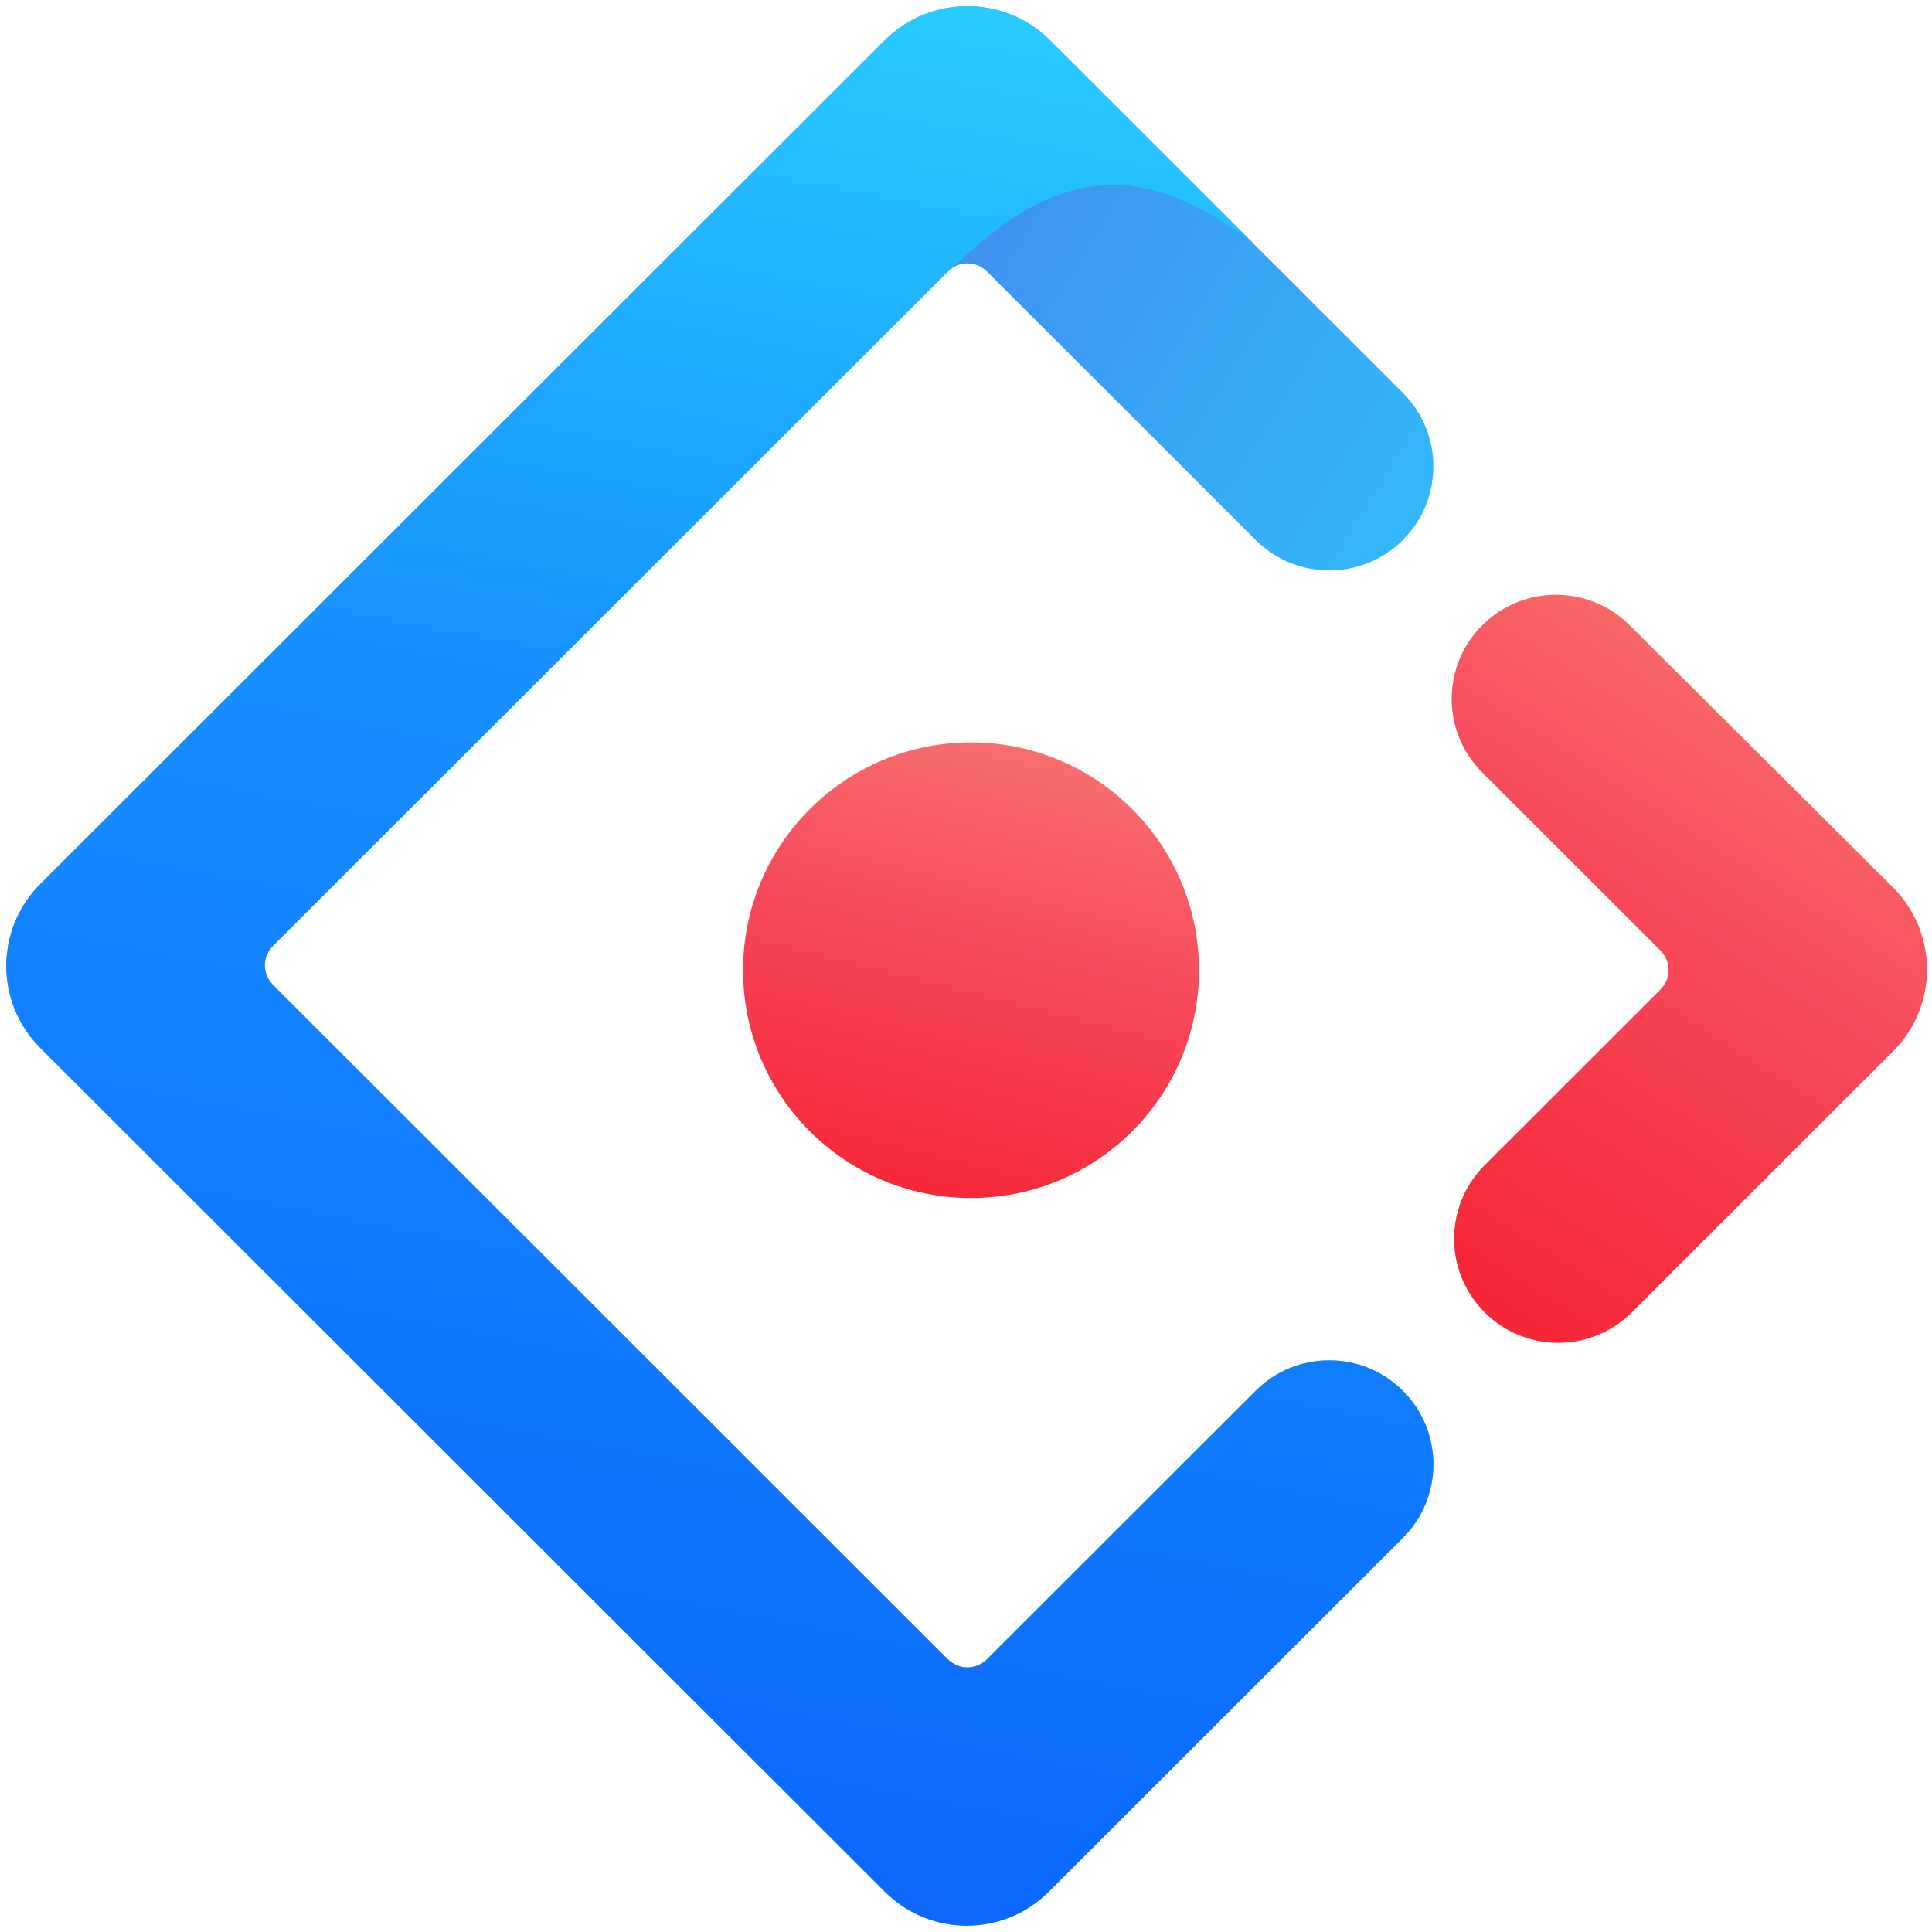
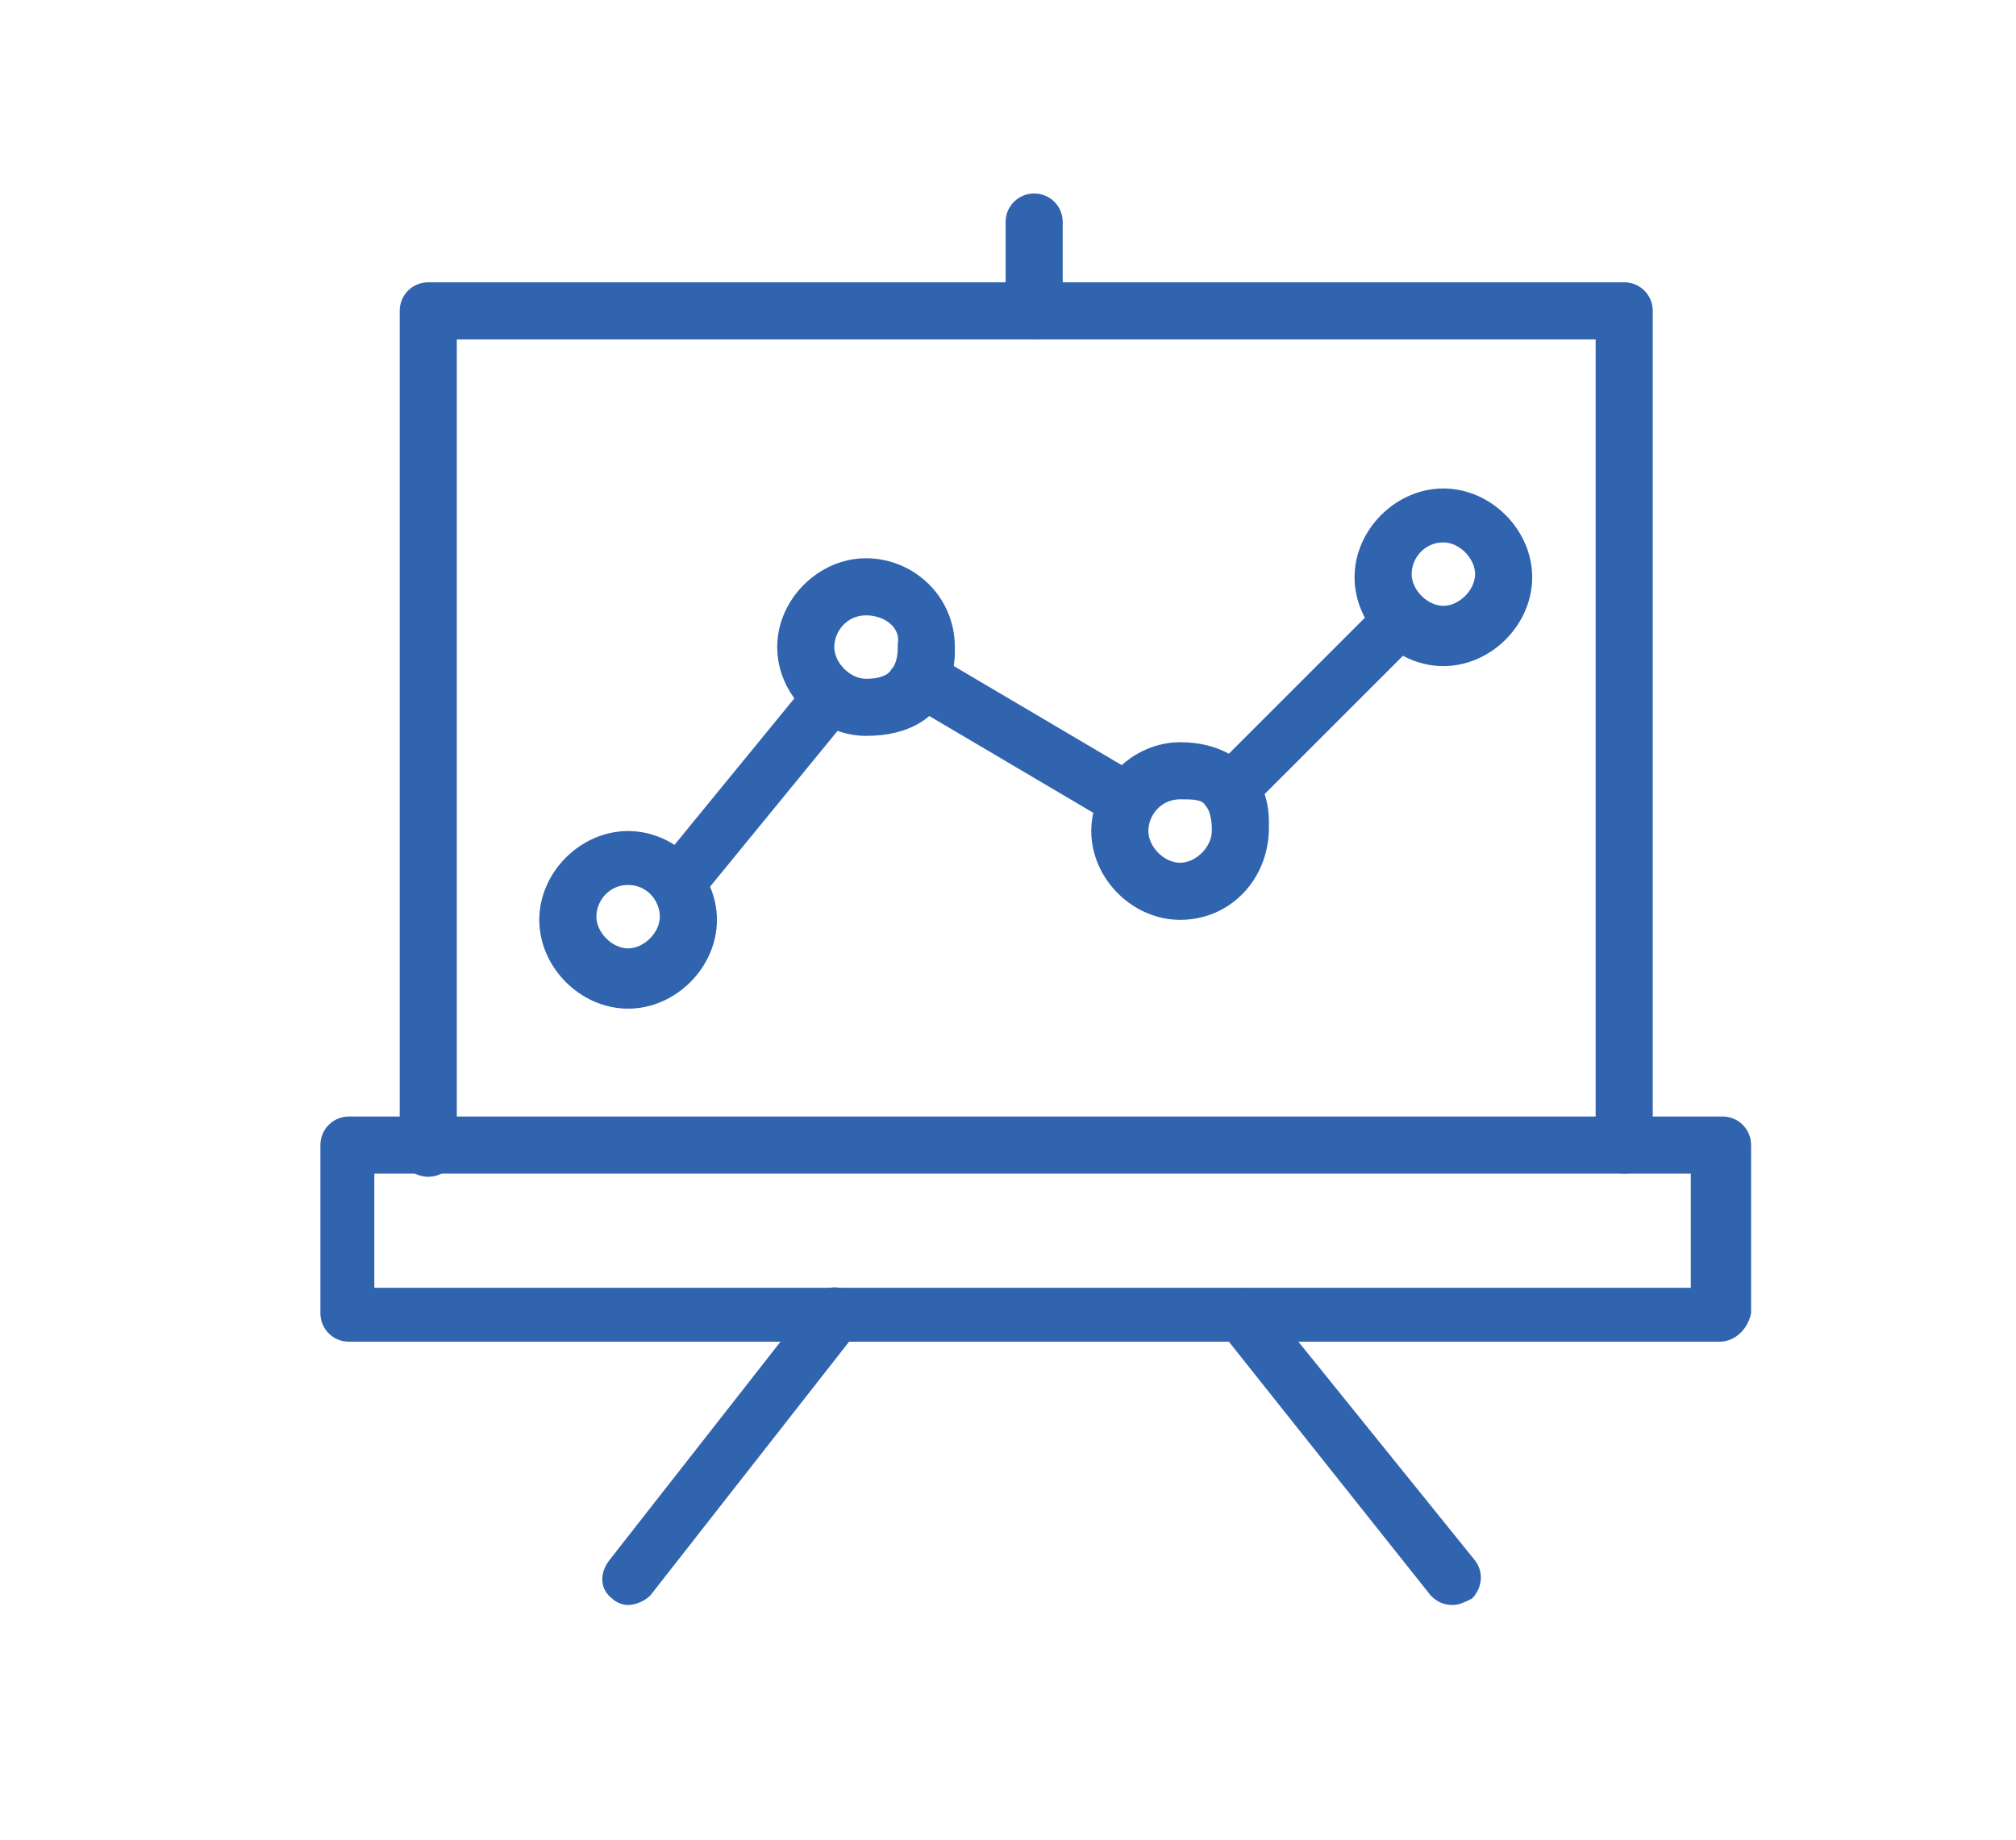
- <svg xmlns="http://www.w3.org/2000/svg" width="200" height="200" version="1.1" viewBox="0 0 200 200">
-   <defs>
-     <linearGradient id="linearGradient-1" x1="62.102%" x2="108.197%" y1="0%" y2="37.864%">
-       <stop offset="0%" stop-color="#4285EB" />
-       <stop offset="100%" stop-color="#2EC7FF" />
-     </linearGradient>
-     <linearGradient id="linearGradient-2" x1="69.644%" x2="54.043%" y1="0%" y2="108.457%">
-       <stop offset="0%" stop-color="#29CDFF" />
-       <stop offset="37.86%" stop-color="#148EFF" />
-       <stop offset="100%" stop-color="#0A60FF" />
-     </linearGradient>
-     <linearGradient id="linearGradient-3" x1="69.691%" x2="16.723%" y1="-12.974%" y2="117.391%">
-       <stop offset="0%" stop-color="#FA816E" />
-       <stop offset="41.473%" stop-color="#F74A5C" />
-       <stop offset="100%" stop-color="#F51D2C" />
-     </linearGradient>
-     <linearGradient id="linearGradient-4" x1="68.128%" x2="30.44%" y1="-35.691%" y2="114.943%">
-       <stop offset="0%" stop-color="#FA8E7D" />
-       <stop offset="51.264%" stop-color="#F74A5C" />
-       <stop offset="100%" stop-color="#F51D2C" />
-     </linearGradient>
-   </defs>
-   <g id="Page-1" fill="none" fill-rule="evenodd" stroke="none" stroke-width="1">
-     <g id="logo" transform="translate(-20, -20)">
-       <g id="Group-28-Copy-5" transform="translate(20, 20)">
-         <g id="Group-27-Copy-3">
-           <g id="Group-25" fill-rule="nonzero">
-             <g id="2">
-               <path id="Shape" fill="url(#linearGradient-1)" d="M91.588,4.177 L4.18,91.513 C-0.519,96.208 -0.519,103.792 4.18,108.487 L91.588,195.823 C96.287,200.519 103.877,200.519 108.577,195.823 L145.225,159.205 C149.434,155 149.434,148.182 145.225,143.977 C141.017,139.772 134.194,139.772 129.985,143.977 L102.202,171.737 C101.032,172.906 99.257,172.906 98.088,171.737 L28.286,101.993 C27.116,100.824 27.116,99.051 28.286,97.882 L98.088,28.138 C99.257,26.969 101.032,26.969 102.202,28.138 L129.985,55.898 C134.194,60.103 141.017,60.103 145.225,55.898 C149.434,51.693 149.434,44.876 145.225,40.671 L108.581,4.056 C103.862,-0.538 96.269,-0.501 91.588,4.177 Z" />
-               <path id="Shape" fill="url(#linearGradient-2)" d="M91.588,4.177 L4.18,91.513 C-0.519,96.208 -0.519,103.792 4.18,108.487 L91.588,195.823 C96.287,200.519 103.877,200.519 108.577,195.823 L145.225,159.205 C149.434,155 149.434,148.182 145.225,143.977 C141.017,139.772 134.194,139.772 129.985,143.977 L102.202,171.737 C101.032,172.906 99.257,172.906 98.088,171.737 L28.286,101.993 C27.116,100.824 27.116,99.051 28.286,97.882 L98.088,28.138 C101,25.627 105.752,20.542 112.73,19.352 C117.916,18.469 123.585,20.414 129.739,25.189 C125.625,21.078 118.572,14.034 108.581,4.056 C103.862,-0.538 96.269,-0.501 91.588,4.177 Z" />
-             </g>
-             <path id="Shape" fill="url(#linearGradient-3)" d="M153.686,135.855 C157.894,140.06 164.717,140.06 168.926,135.855 L195.96,108.843 C200.659,104.147 200.659,96.564 195.961,91.869 L168.691,64.718 C164.472,60.518 157.647,60.524 153.436,64.732 C149.227,68.937 149.227,75.754 153.436,79.959 L171.854,98.362 C173.024,99.531 173.024,101.305 171.854,102.473 L153.686,120.627 C149.477,124.832 149.477,131.65 153.686,135.855 Z" />
-           </g>
-           <ellipse id="Combined-Shape" cx="100.519" cy="100.437" fill="url(#linearGradient-4)" rx="23.6" ry="23.581" />
-         </g>
-       </g>
-     </g>
-   </g>
+ <svg xmlns="http://www.w3.org/2000/svg" t="1725980732008" class="icon" viewBox="0 0 1122 1024" version="1.1" p-id="4357" width="219.141" height="200">
+   <path d="M903.945 653.241a15.824 15.824 0 0 1-15.89-15.89v-448.44h-633.82v450.206c0 8.828-7.063 15.89-15.89 15.89s-15.89-7.062-15.89-15.89V173.021c0-8.828 7.062-15.89 15.89-15.89h665.6c8.827 0 15.89 7.062 15.89 15.89v466.096c-1.766 7.062-7.063 14.124-15.89 14.124z" fill="#3164AF" p-id="4358" />
+   <path d="M956.91 746.814H194.207a15.824 15.824 0 0 1-15.89-15.89v-93.572c0-8.828 7.062-15.89 15.89-15.89h764.469c8.827 0 15.89 7.062 15.89 15.89v93.572c-1.766 8.828-8.828 15.89-17.656 15.89zM208.331 716.8h732.69v-63.559H208.33V716.8z m367.228-527.89a15.824 15.824 0 0 1-15.89-15.89v-49.434c0-8.827 7.062-15.89 15.89-15.89s15.89 7.063 15.89 15.89v49.435c0 8.827-7.063 15.89-15.89 15.89z" fill="#3164AF" p-id="4359" />
+   <path d="M349.572 893.352c-3.53 0-7.062-1.766-8.827-3.531-7.062-5.297-7.062-14.124-1.766-21.187l114.759-146.537c5.296-7.063 14.124-7.063 21.186-1.766 7.062 5.297 7.062 14.124 1.766 21.186L361.93 888.055c-3.531 3.531-8.828 5.297-12.359 5.297z m459.035 0c-5.297 0-8.828-1.766-12.359-5.297L679.724 741.517c-5.296-7.062-3.53-15.89 1.766-21.186 7.062-5.297 15.89-3.531 21.186 1.766l118.29 146.537c5.296 7.063 3.53 15.89-1.766 21.187-3.531 1.765-7.062 3.53-10.593 3.53z m-429.02-388.414c-3.532 0-7.063-1.766-10.594-3.531-7.062-5.297-7.062-15.89-1.765-21.186l79.448-97.104c5.296-7.062 15.89-7.062 21.186-1.765s7.062 15.89 1.766 21.186l-79.449 97.103c-1.765 3.531-7.062 5.297-10.593 5.297zM626.758 460.8c-1.766 0-5.297 0-7.062-1.766L512 395.476c-7.062-3.531-10.593-14.124-5.297-21.186 3.531-7.062 14.125-10.593 21.187-5.297l107.696 63.559c7.062 3.53 10.593 14.124 5.297 21.186-3.531 5.296-8.828 7.062-14.124 7.062z m63.558-10.593c-3.53 0-7.062-1.766-10.593-5.297-5.296-5.296-5.296-15.89 0-21.186L768 335.448c5.297-5.296 15.89-5.296 21.186 0 5.297 5.297 5.297 15.89 0 21.186L700.91 444.91c-1.765 3.531-5.296 5.297-10.593 5.297z" fill="#3164AF" p-id="4360" />
+   <path d="M481.986 409.6c-26.483 0-49.434-22.952-49.434-49.434s22.951-49.435 49.434-49.435c26.483 0 49.435 21.186 49.435 49.435v3.53c0 5.297-1.766 17.656-7.062 26.483-5.297 8.828-17.656 19.421-42.373 19.421z m0-67.09c-10.593 0-17.655 8.828-17.655 17.656s8.828 17.655 17.655 17.655c7.062 0 12.359-1.766 14.124-5.297 3.531-3.53 3.531-10.593 3.531-12.358V358.4c1.766-8.828-7.062-15.89-17.655-15.89z m49.435 17.656zM349.572 561.434c-26.482 0-49.434-22.951-49.434-49.434s22.952-49.434 49.434-49.434 49.435 22.951 49.435 49.434-22.952 49.434-49.435 49.434z m0-68.855c-10.593 0-17.655 8.828-17.655 17.655s8.828 17.656 17.655 17.656 17.656-8.828 17.656-17.656-7.062-17.655-17.656-17.655zM656.772 512c-26.482 0-49.434-22.952-49.434-49.434s22.952-49.435 49.434-49.435c22.952 0 35.31 10.593 42.373 19.42 7.062 10.594 7.062 21.187 7.062 26.483v1.766c0 28.248-21.186 51.2-49.435 51.2z m0-67.09c-10.593 0-17.655 8.828-17.655 17.656s8.828 17.655 17.655 17.655 17.656-8.828 17.656-17.655V460.8s0-8.828-3.531-12.359c-1.766-3.53-7.063-3.53-14.125-3.53zM803.31 370.76c-26.482 0-49.434-22.952-49.434-49.435s22.952-49.434 49.434-49.434 49.435 22.951 49.435 49.434-22.952 49.435-49.435 49.435z m0-68.856c-10.593 0-17.655 8.828-17.655 17.656s8.828 17.655 17.655 17.655 17.656-8.828 17.656-17.655-8.828-17.656-17.656-17.656z" fill="#3164AF" p-id="4361" />
</svg>
